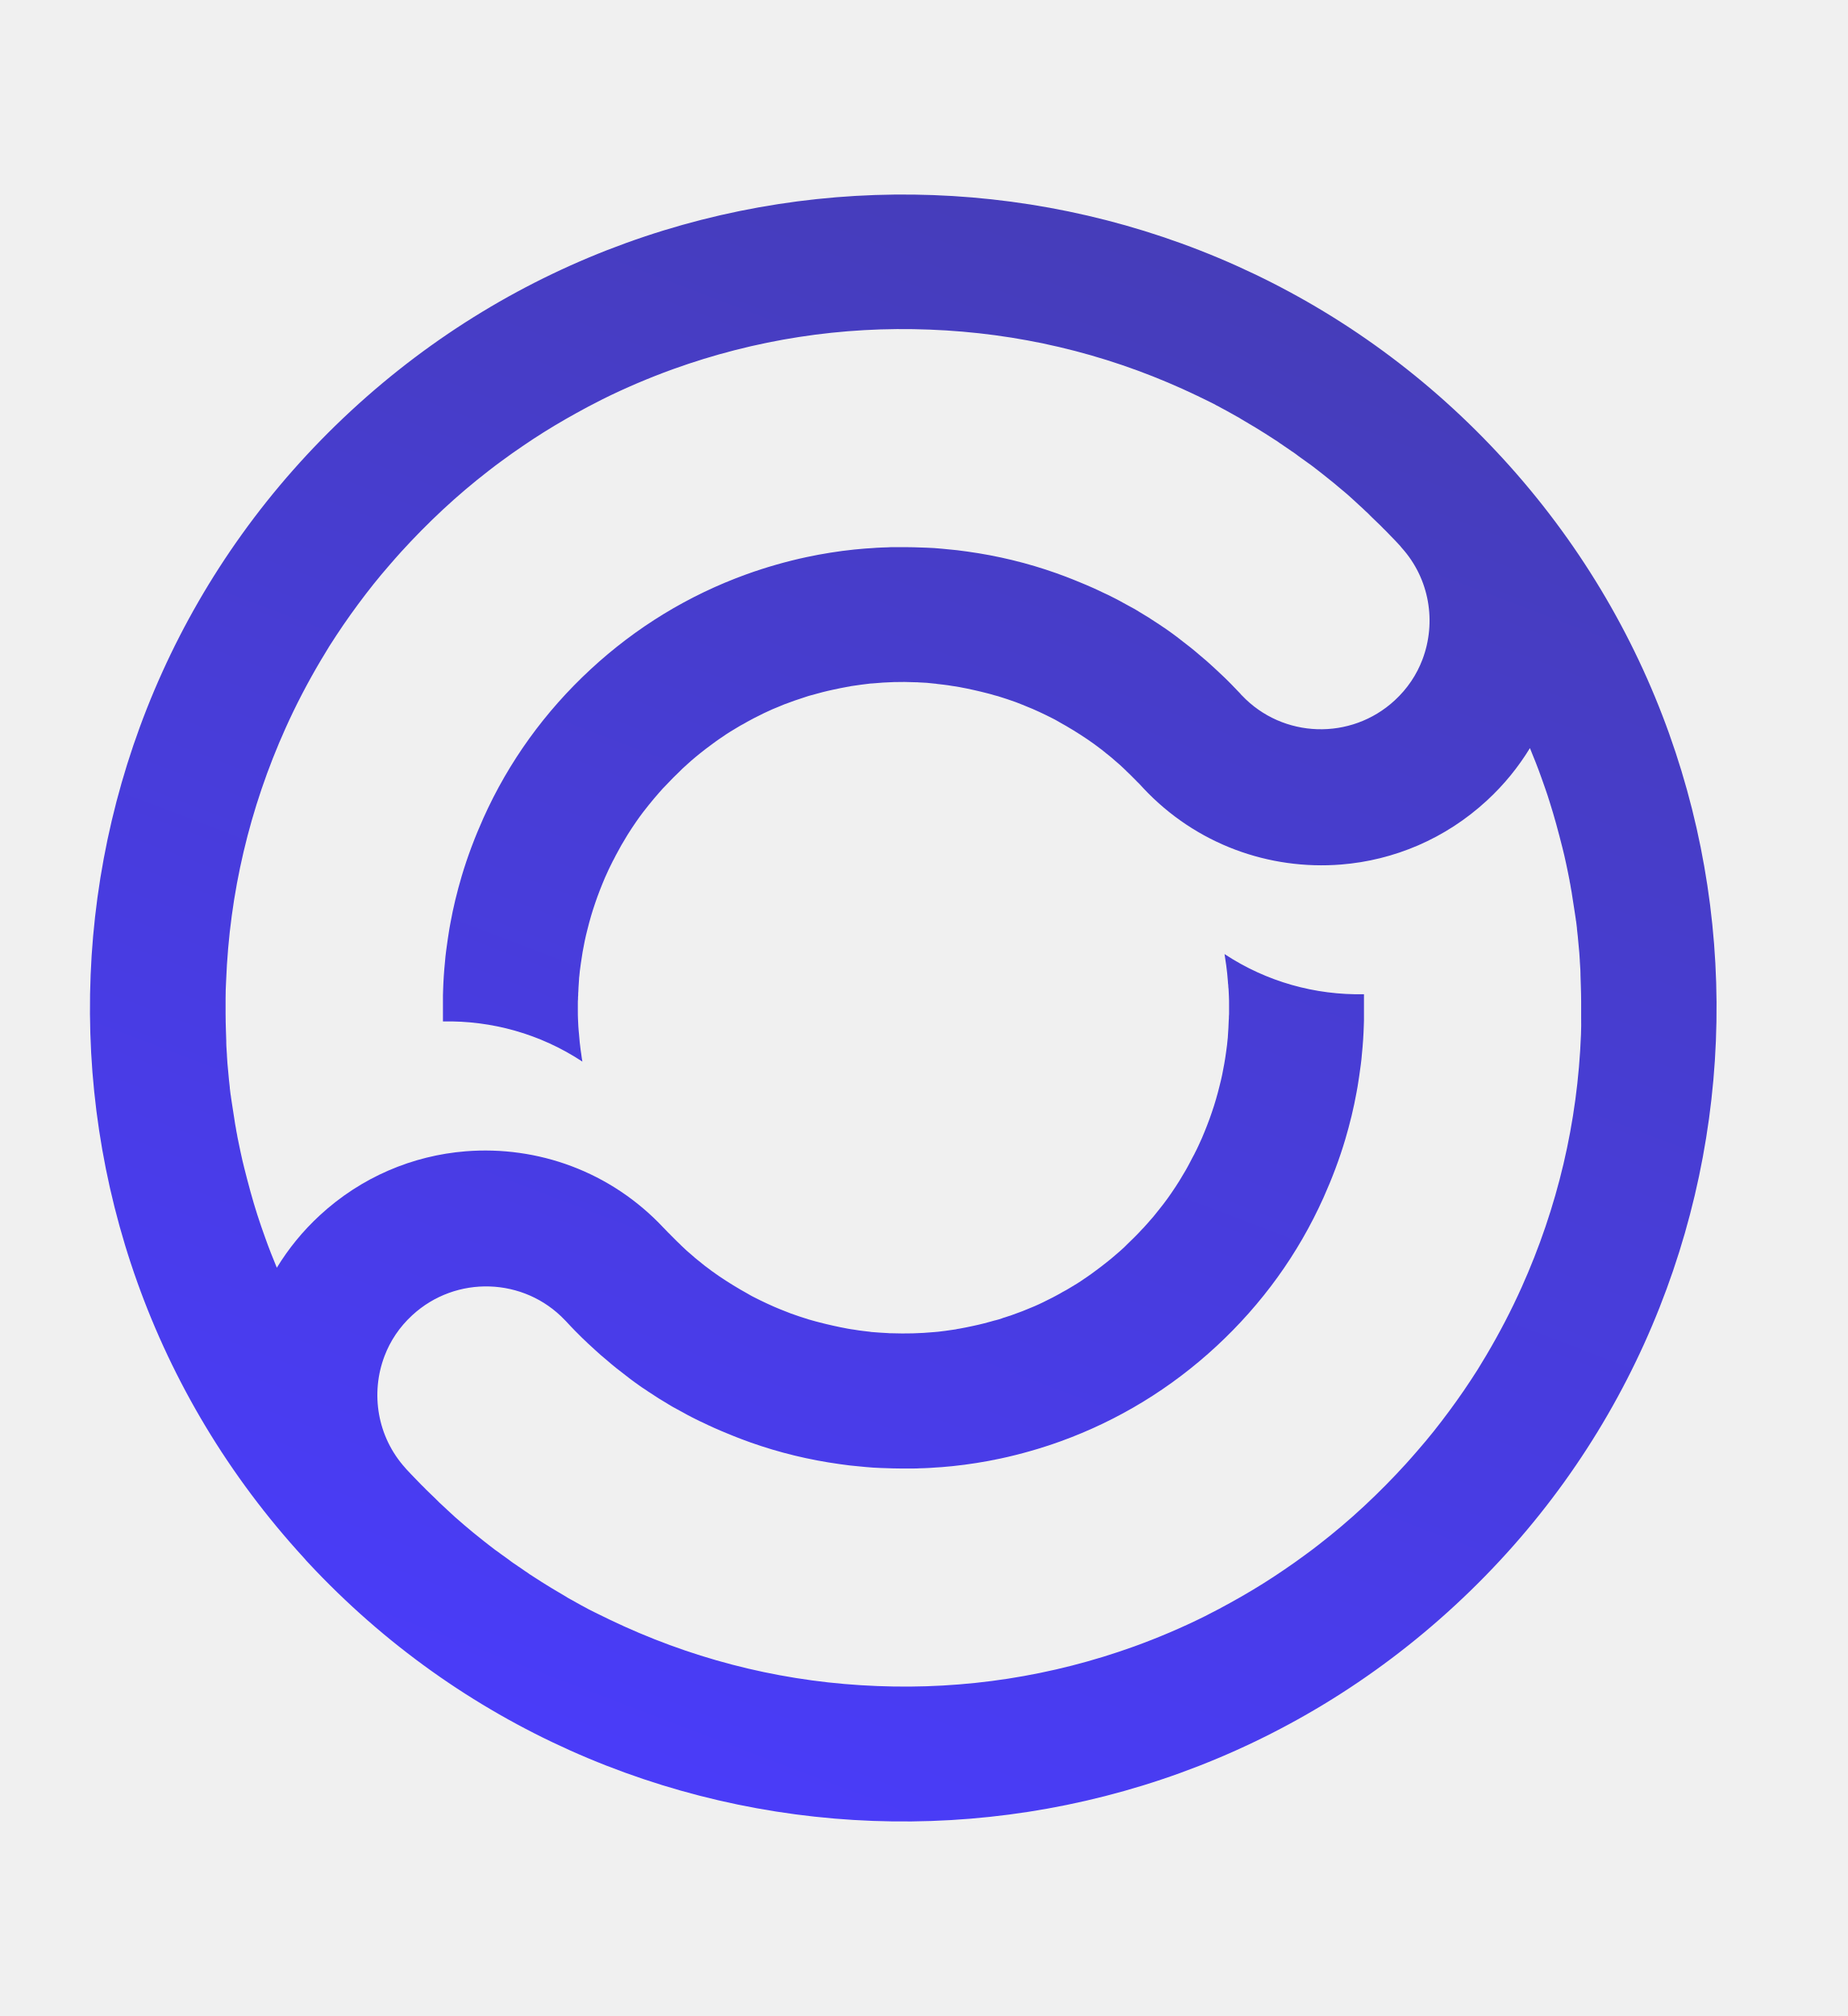
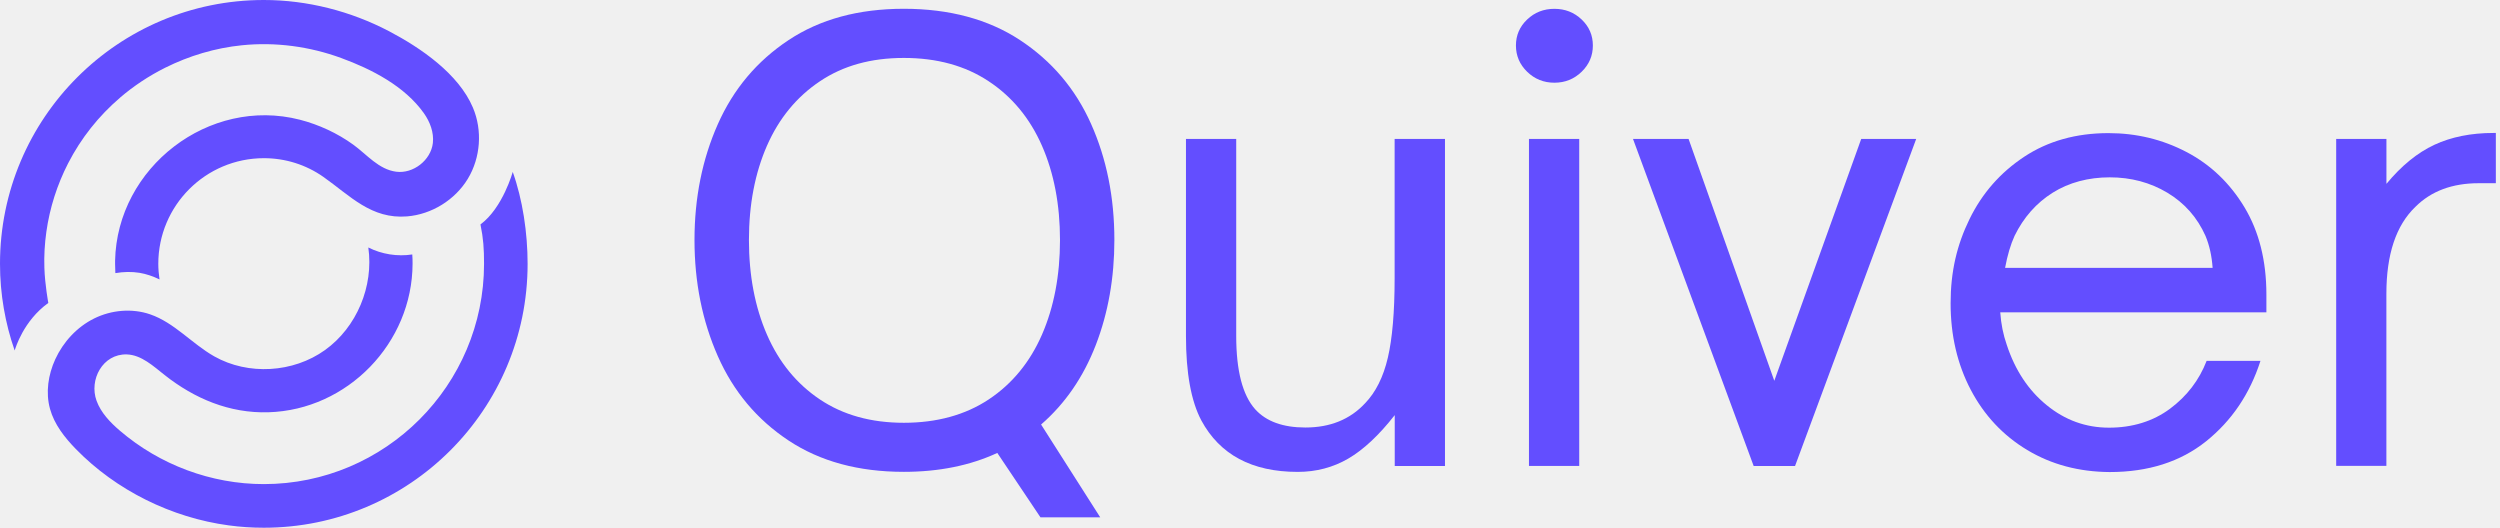
- <svg xmlns="http://www.w3.org/2000/svg" version="1.1" id="Layer_1" x="0px" y="0px" viewBox="15 40 110 120" style="enable-background:new 0 0 500 200;" xml:space="preserve">
-   <style type="text/css">
- 	.st0{fill:#4A3CFF;}
- 	.st1{fill:#010419;}
- 	.st2{fill:#FFFFFF;}
- 	.st3{fill:url(#SVGID_1_);}
- 	.st4{fill:url(#SVGID_00000094603268207658141180000012886245715335090331_);}
- 	.st5{fill:url(#SVGID_00000155115596259154277720000005597954940249157004_);}
- 	.st6{fill:url(#SVGID_00000001626627706972171680000013464158895847307904_);}
- 	.st7{fill:url(#SVGID_00000175287169723210916350000010079488677018838710_);}
- 	.st8{fill:url(#SVGID_00000118379856259419034710000009336077052129551526_);}
- 	.st9{fill:url(#SVGID_00000151508417101949002160000017504545996134990999_);}
- 	.st10{fill:url(#SVGID_00000127732467045128832560000008848613763463511432_);}
- 	.st11{fill:url(#SVGID_00000109028184972186753330000006788360234353887932_);}
- 	.st12{fill:url(#SVGID_00000117656704710768618890000009331991118053920179_);}
- </style>
-   <g>
-     <linearGradient id="SVGID_1_" gradientUnits="userSpaceOnUse" x1="124.232" y1="247.406" x2="48.105" y2="47.807" gradientTransform="matrix(1 0 0 -1 0 202)">
-       <stop offset="0" style="stop-color:#423E73" />
-       <stop offset="1" style="stop-color:#4A3CFF" />
-     </linearGradient>
-     <path class="st3" d="M104.44,67.26c-0.04-0.05-0.08-0.09-0.13-0.14l-0.03-0.03c-0.03-0.04-0.07-0.07-0.1-0.11   c-18.17-19.5-48.71-20.64-68.29-2.52c-19.58,18.12-20.81,48.65-2.79,68.28c0.03,0.03,0.05,0.06,0.08,0.09l0.04,0.05   c0.04,0.05,0.09,0.09,0.13,0.14c18.17,19.5,48.71,20.64,68.29,2.52C121.24,117.42,122.47,86.89,104.44,67.26L104.44,67.26z    M109.12,101.57c-0.2,5.24-1.4,10.31-3.54,15.07c-0.62,1.38-1.32,2.72-2.09,4.02c-0.17,0.29-0.35,0.57-0.52,0.86   c-0.27,0.42-0.54,0.84-0.83,1.26c-0.57,0.83-1.17,1.64-1.79,2.42c-0.31,0.39-0.64,0.78-0.97,1.16c-0.22,0.25-0.44,0.51-0.67,0.76   c-0.79,0.87-1.63,1.72-2.5,2.53c-0.87,0.81-1.78,1.58-2.71,2.3c-0.27,0.21-0.53,0.41-0.81,0.61c-0.4,0.3-0.82,0.59-1.23,0.87   c-0.83,0.57-1.68,1.1-2.55,1.6c-0.44,0.25-0.87,0.49-1.32,0.73c-0.3,0.15-0.6,0.31-0.89,0.46c-1.35,0.67-2.74,1.26-4.17,1.78   c-4.91,1.77-10.06,2.57-15.3,2.36c-5.24-0.2-10.31-1.4-15.07-3.55c-0.57-0.26-1.14-0.53-1.7-0.81c-0.1-0.05-0.2-0.1-0.3-0.15   c-0.1-0.05-0.2-0.1-0.3-0.16c-0.1-0.05-0.2-0.11-0.3-0.16c-0.2-0.11-0.4-0.22-0.59-0.33c-0.1-0.05-0.2-0.11-0.29-0.17   c-0.29-0.17-0.58-0.34-0.86-0.51c-0.1-0.06-0.2-0.12-0.29-0.18c-0.1-0.06-0.19-0.12-0.29-0.18c-0.1-0.06-0.19-0.12-0.28-0.18   c-0.1-0.06-0.19-0.12-0.28-0.18c-0.1-0.06-0.19-0.12-0.28-0.19c-0.09-0.06-0.19-0.12-0.28-0.19c-0.09-0.06-0.19-0.13-0.28-0.19   c-0.09-0.06-0.18-0.13-0.28-0.19c-0.09-0.06-0.18-0.13-0.27-0.2c-0.06-0.04-0.12-0.09-0.18-0.13c-0.09-0.07-0.18-0.13-0.28-0.2   c-0.12-0.09-0.24-0.18-0.36-0.26c-0.12-0.09-0.23-0.18-0.35-0.27c-0.11-0.08-0.22-0.17-0.32-0.25c-0.22-0.18-0.44-0.35-0.66-0.53   c-0.09-0.07-0.17-0.14-0.26-0.22c-0.08-0.07-0.16-0.13-0.24-0.2c-0.18-0.15-0.36-0.31-0.53-0.46c-0.09-0.08-0.17-0.15-0.25-0.23   c-0.09-0.08-0.17-0.15-0.25-0.23c-0.11-0.1-0.21-0.19-0.31-0.29c-0.1-0.09-0.2-0.18-0.29-0.28c-0.03-0.03-0.06-0.05-0.08-0.08   c-0.08-0.08-0.16-0.15-0.24-0.23c0,0-0.01-0.01-0.01-0.01c-0.1-0.09-0.19-0.19-0.29-0.28c-0.01-0.01-0.02-0.02-0.03-0.03   c-0.09-0.1-0.19-0.19-0.28-0.28c-0.1-0.1-0.2-0.21-0.3-0.31s-0.2-0.21-0.3-0.31c-0.1-0.11-0.2-0.21-0.3-0.32   c-0.02-0.02-0.03-0.04-0.05-0.06c-1.68-1.86-2.08-4.45-1.24-6.66c0.34-0.9,0.89-1.73,1.65-2.43c2.6-2.4,6.66-2.27,9.09,0.29   c0.02,0.02,0.04,0.04,0.06,0.06c0.09,0.1,0.19,0.2,0.28,0.3c0.08,0.08,0.16,0.17,0.24,0.25c0.15,0.15,0.3,0.3,0.45,0.45   c0.05,0.05,0.11,0.11,0.17,0.16c0.11,0.11,0.22,0.21,0.33,0.31c0.08,0.08,0.17,0.16,0.25,0.23c0.07,0.06,0.14,0.13,0.21,0.19   c0.1,0.09,0.2,0.18,0.3,0.26c0.09,0.08,0.17,0.15,0.26,0.22c0.07,0.06,0.14,0.12,0.21,0.18c0.19,0.16,0.39,0.32,0.59,0.47   c0.09,0.07,0.18,0.14,0.27,0.21c0.09,0.07,0.18,0.14,0.27,0.21c0.09,0.07,0.18,0.13,0.27,0.2c0.09,0.07,0.19,0.13,0.28,0.2   c0.09,0.07,0.19,0.13,0.28,0.19c0.1,0.06,0.19,0.13,0.28,0.19c0.01,0,0.01,0.01,0.02,0.01c0.37,0.25,0.75,0.49,1.13,0.71   c0,0,0.01,0,0.01,0.01c0.18,0.11,0.36,0.21,0.55,0.31c0.11,0.06,0.22,0.12,0.33,0.18c0.17,0.1,0.35,0.19,0.52,0.28   c0.06,0.03,0.12,0.06,0.18,0.09c0.17,0.09,0.34,0.17,0.52,0.25c0.21,0.1,0.41,0.2,0.62,0.29c0.25,0.11,0.5,0.22,0.75,0.32   c0.28,0.12,0.57,0.23,0.85,0.34c0.19,0.07,0.38,0.14,0.57,0.21c1.72,0.61,3.5,1.04,5.31,1.29c0.2,0.03,0.4,0.05,0.61,0.08   c0.1,0.01,0.2,0.02,0.3,0.03c0.2,0.02,0.41,0.04,0.61,0.06c0.3,0.03,0.61,0.05,0.92,0.06c0.1,0,0.2,0.01,0.31,0.01   c0.28,0.01,0.55,0.02,0.83,0.02c0.28,0,0.55,0,0.83,0c0.11,0,0.22,0,0.33-0.01c0.11,0,0.22-0.01,0.33-0.01   c0.22-0.01,0.44-0.02,0.66-0.04c0.11-0.01,0.22-0.01,0.33-0.02c0.22-0.02,0.44-0.04,0.66-0.06c0.96-0.1,1.9-0.25,2.84-0.45   c1.21-0.26,2.4-0.6,3.57-1.02c3.46-1.25,6.59-3.16,9.3-5.67c2.71-2.51,4.86-5.48,6.37-8.84c0.51-1.14,0.95-2.3,1.3-3.48   c0.27-0.92,0.5-1.85,0.67-2.8c0.04-0.22,0.08-0.43,0.11-0.65c0.02-0.11,0.03-0.22,0.05-0.33c0.03-0.22,0.06-0.44,0.09-0.65   c0.01-0.11,0.03-0.22,0.04-0.33c0.01-0.11,0.02-0.22,0.03-0.33c0.03-0.27,0.05-0.55,0.07-0.83c0.02-0.28,0.03-0.55,0.04-0.83   c0-0.11,0.01-0.22,0.01-0.33c0-0.1,0-0.19,0-0.28c0-0.21,0-0.42,0-0.62c0-0.1,0-0.2,0-0.3c0-0.1,0-0.2,0-0.31c0-0.01,0-0.02,0-0.04   c-2.9,0.06-5.8-0.74-8.3-2.39c0.02,0.16,0.05,0.32,0.07,0.47c0.01,0.07,0.02,0.13,0.03,0.2c0.04,0.32,0.08,0.64,0.1,0.96   c0,0.07,0.01,0.14,0.02,0.21c0,0.08,0.01,0.17,0.02,0.25c0.01,0.14,0.01,0.28,0.02,0.42c0.01,0.17,0.01,0.34,0.01,0.51   c0,0.15,0,0.3,0,0.45c0,0.08,0,0.16-0.01,0.25c0,0.08,0,0.15-0.01,0.23c0,0.08-0.01,0.15-0.01,0.23c0,0.08-0.01,0.15-0.01,0.23   c-0.01,0.15-0.02,0.31-0.03,0.46c0,0.07-0.01,0.15-0.02,0.23c-0.01,0.1-0.02,0.2-0.03,0.3c-0.02,0.15-0.04,0.3-0.06,0.45   c-0.06,0.45-0.14,0.89-0.23,1.33c-0.05,0.23-0.1,0.46-0.16,0.68c-0.13,0.53-0.28,1.05-0.46,1.57c-0.09,0.26-0.18,0.52-0.28,0.77   c-0.1,0.25-0.2,0.51-0.31,0.76c-0.03,0.07-0.06,0.14-0.1,0.22c-0.03,0.07-0.06,0.14-0.1,0.22c-0.07,0.14-0.13,0.29-0.21,0.43   c-0.03,0.07-0.07,0.14-0.11,0.21c-0.07,0.14-0.15,0.28-0.22,0.42c-0.07,0.14-0.15,0.28-0.23,0.42c-0.12,0.21-0.24,0.41-0.37,0.62   c-0.16,0.26-0.33,0.51-0.5,0.76c-0.14,0.21-0.3,0.42-0.45,0.62c-0.1,0.13-0.2,0.25-0.3,0.38h0c-0.2,0.26-0.41,0.51-0.63,0.75   c-0.05,0.06-0.11,0.12-0.16,0.18c-0.05,0.06-0.11,0.12-0.17,0.18c-0.16,0.18-0.34,0.36-0.51,0.53c0,0-0.01,0.01-0.01,0.01   c-0.12,0.12-0.24,0.23-0.36,0.35c-0.03,0.03-0.06,0.06-0.09,0.09c-0.03,0.03-0.06,0.06-0.09,0.09c-0.17,0.16-0.34,0.31-0.52,0.46   c-0.17,0.15-0.35,0.3-0.53,0.44c-0.22,0.18-0.45,0.35-0.68,0.52c-0.08,0.06-0.15,0.11-0.23,0.17c-0.14,0.1-0.28,0.2-0.42,0.29   c-0.14,0.1-0.28,0.19-0.42,0.28c-0.14,0.09-0.29,0.18-0.43,0.26c-0.14,0.09-0.29,0.17-0.44,0.25c-0.06,0.04-0.13,0.07-0.19,0.11   c-0.13,0.07-0.26,0.14-0.39,0.21c-0.06,0.03-0.13,0.07-0.2,0.1c-0.07,0.03-0.13,0.07-0.2,0.1c-0.07,0.03-0.13,0.07-0.2,0.1   c-0.17,0.08-0.33,0.16-0.5,0.23c-0.17,0.07-0.34,0.14-0.51,0.21c-0.14,0.06-0.27,0.11-0.41,0.16c-0.14,0.05-0.27,0.1-0.41,0.15   c-0.07,0.03-0.14,0.05-0.21,0.07c-0.07,0.02-0.14,0.05-0.21,0.07c-0.07,0.02-0.14,0.04-0.21,0.07c-0.12,0.04-0.24,0.08-0.37,0.11   c-0.02,0-0.03,0.01-0.05,0.01c-0.07,0.02-0.14,0.04-0.21,0.06c-0.14,0.04-0.28,0.08-0.41,0.11c-0.21,0.05-0.43,0.11-0.64,0.15   c-0.14,0.03-0.28,0.06-0.43,0.09c-0.07,0.01-0.14,0.03-0.21,0.04c-0.07,0.01-0.14,0.03-0.21,0.04c-0.07,0.01-0.14,0.02-0.21,0.04h0   c-0.07,0.01-0.14,0.02-0.21,0.03c-0.27,0.04-0.55,0.08-0.83,0.11c-0.08,0.01-0.15,0.01-0.23,0.02c-0.85,0.08-1.7,0.1-2.55,0.07   c-0.08,0-0.15,0-0.23-0.01c-0.3-0.01-0.6-0.04-0.9-0.06c-0.05,0-0.11-0.01-0.16-0.02c-0.09-0.01-0.18-0.02-0.26-0.03   c-0.05-0.01-0.11-0.01-0.17-0.02c-0.16-0.02-0.32-0.04-0.48-0.07c-0.07-0.01-0.14-0.02-0.21-0.03c-0.14-0.02-0.28-0.05-0.43-0.08   c-0.07-0.01-0.14-0.03-0.21-0.04c-0.14-0.03-0.28-0.06-0.42-0.09c-0.28-0.06-0.55-0.13-0.83-0.2c-0.08-0.02-0.15-0.04-0.23-0.06   c-0.13-0.04-0.26-0.07-0.39-0.11c-0.36-0.11-0.72-0.23-1.08-0.36c-0.13-0.05-0.26-0.1-0.38-0.15c-0.2-0.08-0.41-0.16-0.61-0.25   c-0.07-0.03-0.13-0.06-0.2-0.09c-0.07-0.03-0.13-0.06-0.2-0.09c-0.13-0.06-0.26-0.12-0.4-0.19c-0.07-0.03-0.13-0.06-0.2-0.1   c-0.07-0.03-0.13-0.07-0.2-0.1c-0.07-0.03-0.13-0.07-0.19-0.1c-0.06-0.03-0.13-0.07-0.19-0.11c-0.58-0.32-1.15-0.67-1.71-1.05   c-0.05-0.04-0.11-0.08-0.17-0.12c-0.06-0.05-0.13-0.09-0.2-0.14c-0.12-0.09-0.24-0.18-0.36-0.27c-0.06-0.04-0.12-0.09-0.18-0.14   c-0.06-0.04-0.11-0.09-0.16-0.13c-0.06-0.05-0.12-0.1-0.19-0.15c-0.06-0.05-0.12-0.1-0.17-0.14c-0.06-0.05-0.12-0.1-0.17-0.15   c-0.07-0.06-0.14-0.12-0.21-0.18c-0.07-0.06-0.14-0.12-0.21-0.19c-0.06-0.05-0.12-0.11-0.17-0.16c-0.04-0.03-0.07-0.07-0.11-0.11   c-0.06-0.06-0.12-0.11-0.18-0.17c-0.12-0.12-0.24-0.24-0.36-0.36c-0.06-0.06-0.12-0.13-0.19-0.19c-0.06-0.07-0.13-0.14-0.2-0.21   l-0.06-0.06c-3.15-3.36-7.51-4.89-11.78-4.55c-3.13,0.25-6.2,1.52-8.68,3.81c-1.02,0.94-1.87,1.99-2.56,3.12   c-0.24-0.58-0.47-1.16-0.68-1.75c-0.17-0.48-0.34-0.95-0.49-1.43c-0.14-0.45-0.28-0.9-0.4-1.35c-0.13-0.47-0.25-0.94-0.37-1.41   c-0.08-0.31-0.15-0.63-0.22-0.95c-0.03-0.16-0.07-0.32-0.1-0.48c-0.03-0.15-0.06-0.29-0.09-0.44c0-0.02-0.01-0.05-0.01-0.07   c-0.03-0.15-0.06-0.29-0.08-0.44c-0.03-0.16-0.06-0.32-0.08-0.48c-0.05-0.32-0.1-0.64-0.15-0.96c-0.02-0.13-0.04-0.27-0.06-0.4   c0-0.04-0.01-0.09-0.02-0.13c-0.02-0.14-0.03-0.27-0.05-0.41c0-0.01,0-0.03,0-0.04c-0.02-0.15-0.03-0.3-0.05-0.45   c-0.03-0.32-0.06-0.64-0.09-0.97c-0.01-0.15-0.02-0.31-0.03-0.46c0-0.01,0-0.03,0-0.04c-0.01-0.1-0.01-0.21-0.02-0.31   c-0.01-0.15-0.02-0.29-0.02-0.44c0-0.02,0-0.05,0-0.08c0-0.11-0.01-0.21-0.01-0.31c0-0.1-0.01-0.21-0.01-0.31   c-0.01-0.33-0.02-0.66-0.02-0.99c0-0.16,0-0.32,0-0.48c0-0.15,0-0.3,0-0.45c0-0.34,0.01-0.68,0.03-1.02   c0.2-5.24,1.4-10.31,3.54-15.07c0.62-1.38,1.32-2.72,2.09-4.02c0.17-0.29,0.35-0.57,0.52-0.86c0.27-0.42,0.54-0.84,0.83-1.26   c0.57-0.83,1.17-1.64,1.79-2.42c0.31-0.39,0.64-0.78,0.97-1.16c0.22-0.25,0.44-0.51,0.67-0.76c0.79-0.87,1.63-1.72,2.5-2.53   c0.87-0.81,1.78-1.58,2.71-2.3c0.27-0.21,0.53-0.41,0.81-0.61c0.4-0.3,0.82-0.59,1.23-0.87c0.83-0.57,1.68-1.1,2.55-1.6   c0.44-0.25,0.87-0.49,1.32-0.73c0.3-0.16,0.6-0.31,0.89-0.46c1.35-0.67,2.74-1.26,4.17-1.78c4.91-1.77,10.06-2.57,15.3-2.36   c5.24,0.2,10.31,1.39,15.07,3.54c0.57,0.26,1.14,0.53,1.7,0.81c0.1,0.05,0.2,0.1,0.3,0.16c0.1,0.05,0.2,0.1,0.3,0.16   c0.1,0.05,0.2,0.11,0.3,0.16c0.2,0.11,0.4,0.22,0.59,0.33c0.1,0.05,0.2,0.11,0.29,0.17c0.29,0.17,0.58,0.34,0.86,0.51   c0.1,0.06,0.2,0.12,0.29,0.18c0.1,0.06,0.19,0.12,0.29,0.18c0.1,0.06,0.19,0.12,0.28,0.18c0.1,0.06,0.19,0.12,0.28,0.18   c0.1,0.06,0.19,0.12,0.28,0.19c0.09,0.06,0.19,0.12,0.28,0.19c0.09,0.06,0.19,0.13,0.28,0.19c0.09,0.06,0.18,0.13,0.28,0.19   c0.09,0.06,0.18,0.13,0.27,0.2c0.06,0.04,0.12,0.09,0.18,0.13c0.09,0.07,0.18,0.13,0.28,0.2c0.12,0.09,0.24,0.17,0.36,0.26   c0.12,0.09,0.23,0.18,0.35,0.27c0.11,0.08,0.22,0.17,0.32,0.25c0.22,0.18,0.44,0.35,0.66,0.53c0.09,0.07,0.17,0.14,0.26,0.22   c0.08,0.07,0.16,0.13,0.24,0.2c0.18,0.15,0.36,0.3,0.53,0.46c0.09,0.08,0.17,0.15,0.25,0.23c0.08,0.08,0.17,0.15,0.25,0.23   c0.11,0.1,0.21,0.19,0.31,0.29c0.1,0.09,0.2,0.18,0.29,0.28c0.03,0.03,0.06,0.05,0.08,0.08c0.08,0.08,0.16,0.15,0.24,0.23   c0,0,0.01,0.01,0.01,0.01c0.1,0.09,0.19,0.19,0.29,0.28c0.01,0.01,0.02,0.02,0.03,0.03c0.09,0.1,0.19,0.19,0.28,0.28   c0.1,0.1,0.2,0.21,0.3,0.31c0.1,0.1,0.2,0.21,0.3,0.31c0.09,0.09,0.17,0.19,0.26,0.28l0.03,0.04c0.02,0.02,0.03,0.04,0.05,0.06   c1.68,1.86,2.08,4.45,1.24,6.66c-0.34,0.9-0.89,1.73-1.65,2.43c-2.6,2.4-6.66,2.27-9.09-0.29c-0.02-0.02-0.04-0.04-0.06-0.06   l-0.04-0.05c-0.08-0.08-0.16-0.17-0.24-0.25c-0.08-0.08-0.16-0.17-0.24-0.25c-0.15-0.15-0.29-0.3-0.45-0.45   c-0.05-0.05-0.11-0.11-0.17-0.16c-0.11-0.11-0.22-0.21-0.33-0.31c-0.08-0.08-0.17-0.16-0.25-0.23c-0.07-0.06-0.14-0.13-0.21-0.19   c-0.1-0.09-0.2-0.18-0.3-0.26c-0.09-0.08-0.17-0.15-0.26-0.22c-0.07-0.06-0.14-0.12-0.21-0.18c-0.19-0.16-0.39-0.32-0.59-0.47   c-0.09-0.07-0.18-0.14-0.27-0.21c-0.09-0.07-0.18-0.14-0.27-0.21c-0.09-0.07-0.18-0.13-0.27-0.2c-0.09-0.07-0.19-0.13-0.28-0.2   c-0.09-0.07-0.19-0.13-0.28-0.19c-0.09-0.06-0.19-0.13-0.28-0.19c-0.01,0-0.01-0.01-0.02-0.01c-0.37-0.25-0.75-0.49-1.13-0.71   c0,0-0.01,0-0.01-0.01c-0.18-0.11-0.36-0.21-0.55-0.31c-0.11-0.06-0.22-0.12-0.33-0.18c-0.17-0.1-0.35-0.19-0.52-0.28   c-0.06-0.03-0.12-0.06-0.18-0.09c-0.17-0.09-0.34-0.17-0.52-0.25c-0.21-0.1-0.41-0.2-0.62-0.29c-0.25-0.11-0.5-0.22-0.75-0.32   c-0.28-0.12-0.57-0.23-0.85-0.34c-0.19-0.07-0.38-0.14-0.57-0.21c-1.72-0.61-3.5-1.04-5.31-1.29c-0.2-0.03-0.4-0.05-0.61-0.08   c-0.1-0.01-0.2-0.02-0.3-0.03c-0.2-0.02-0.41-0.04-0.61-0.06c-0.3-0.03-0.61-0.05-0.92-0.06c-0.1,0-0.2-0.01-0.31-0.01   c-0.28-0.01-0.55-0.02-0.83-0.02c-0.28,0-0.55,0-0.83,0c-0.11,0-0.22,0-0.33,0.01c-0.11,0-0.22,0.01-0.33,0.01   c-0.22,0.01-0.44,0.02-0.66,0.04c-0.11,0.01-0.22,0.01-0.33,0.02c-0.22,0.02-0.44,0.04-0.66,0.06c-0.96,0.1-1.9,0.25-2.84,0.45   c-1.21,0.26-2.4,0.6-3.57,1.02c-3.46,1.25-6.59,3.16-9.3,5.67c-2.71,2.51-4.86,5.48-6.37,8.84c-0.51,1.14-0.95,2.3-1.3,3.48   c-0.27,0.92-0.5,1.85-0.67,2.8c-0.04,0.22-0.08,0.43-0.11,0.65c-0.02,0.11-0.03,0.22-0.05,0.33c-0.03,0.22-0.06,0.44-0.09,0.65   c-0.01,0.11-0.03,0.22-0.04,0.33c-0.01,0.11-0.02,0.22-0.03,0.33c-0.03,0.27-0.05,0.55-0.07,0.83c-0.02,0.28-0.03,0.55-0.04,0.83   c0,0.11-0.01,0.22-0.01,0.33c0,0.1,0,0.19,0,0.28c0,0.21,0,0.42,0,0.62c0,0.1,0,0.2,0,0.3c0,0.1,0,0.2,0,0.31c0,0.01,0,0.02,0,0.04   c2.9-0.06,5.8,0.74,8.3,2.39c-0.03-0.16-0.05-0.32-0.07-0.47c-0.01-0.07-0.02-0.13-0.03-0.2c-0.04-0.32-0.08-0.64-0.1-0.96   c-0.01-0.07-0.01-0.14-0.02-0.21c-0.01-0.09-0.01-0.17-0.02-0.25c-0.01-0.14-0.01-0.28-0.02-0.42c-0.01-0.17-0.01-0.34-0.01-0.51   c0-0.15,0-0.3,0-0.45c0-0.08,0-0.16,0.01-0.25c0-0.08,0-0.15,0.01-0.23c0-0.08,0-0.15,0.01-0.23c0-0.08,0.01-0.16,0.01-0.23   c0.01-0.15,0.02-0.31,0.03-0.46c0-0.08,0.01-0.15,0.02-0.23c0.01-0.1,0.02-0.2,0.03-0.3c0.02-0.15,0.04-0.3,0.06-0.45   c0.06-0.45,0.14-0.89,0.23-1.33c0.05-0.23,0.1-0.46,0.16-0.68c0.13-0.53,0.28-1.05,0.46-1.57c0.09-0.26,0.18-0.52,0.28-0.77   c0.1-0.25,0.2-0.51,0.31-0.76c0.03-0.07,0.06-0.14,0.1-0.22c0.03-0.07,0.06-0.14,0.1-0.22c0.07-0.14,0.13-0.28,0.21-0.43   c0.03-0.07,0.07-0.14,0.11-0.21c0.07-0.14,0.14-0.28,0.22-0.42c0.08-0.14,0.15-0.28,0.23-0.42c0.12-0.21,0.24-0.41,0.37-0.62   c0.16-0.26,0.33-0.51,0.5-0.76c0.14-0.21,0.3-0.42,0.45-0.62c0.1-0.13,0.2-0.25,0.3-0.38l0,0c0.2-0.25,0.41-0.5,0.63-0.75   c0.05-0.06,0.11-0.12,0.16-0.18c0.05-0.06,0.11-0.12,0.17-0.18c0.17-0.18,0.34-0.36,0.51-0.53l0.01-0.01   c0.12-0.12,0.23-0.23,0.36-0.35c0.03-0.03,0.06-0.06,0.09-0.09l0.09-0.09c0.17-0.16,0.35-0.31,0.52-0.47   c0.18-0.15,0.35-0.3,0.53-0.44c0.22-0.18,0.45-0.35,0.68-0.52c0.08-0.06,0.15-0.11,0.23-0.17c0.14-0.1,0.28-0.2,0.42-0.29   c0.14-0.1,0.28-0.19,0.42-0.28c0.14-0.09,0.29-0.18,0.43-0.26c0.14-0.09,0.29-0.17,0.44-0.25c0.06-0.04,0.13-0.07,0.19-0.11   c0.13-0.07,0.26-0.14,0.39-0.21c0.07-0.03,0.13-0.07,0.2-0.1c0.07-0.03,0.13-0.07,0.2-0.1c0.07-0.03,0.13-0.06,0.2-0.1   c0.17-0.08,0.33-0.15,0.5-0.23c0.17-0.07,0.34-0.14,0.51-0.21c0.13-0.06,0.27-0.11,0.41-0.16c0.14-0.05,0.27-0.1,0.41-0.15   c0.07-0.02,0.14-0.05,0.21-0.07c0.07-0.02,0.14-0.05,0.21-0.07c0.07-0.02,0.14-0.05,0.21-0.07c0.12-0.04,0.24-0.08,0.36-0.11   c0.02,0,0.03-0.01,0.05-0.01c0.07-0.02,0.14-0.04,0.21-0.06c0.14-0.04,0.28-0.08,0.41-0.11c0.21-0.05,0.43-0.11,0.64-0.15   c0.14-0.03,0.28-0.06,0.43-0.09c0.07-0.01,0.14-0.03,0.21-0.04c0.07-0.01,0.14-0.03,0.21-0.04c0.07-0.01,0.14-0.02,0.21-0.04h0   c0.07-0.01,0.14-0.02,0.21-0.03c0.28-0.04,0.55-0.08,0.83-0.11c0.08-0.01,0.15-0.02,0.23-0.02c0.85-0.08,1.7-0.11,2.55-0.07   c0.08,0,0.15,0,0.23,0.01c0.3,0.01,0.6,0.03,0.9,0.07c0.05,0,0.11,0.01,0.16,0.02c0.09,0.01,0.18,0.02,0.26,0.03   c0.06,0.01,0.11,0.01,0.17,0.02c0.16,0.02,0.32,0.04,0.48,0.07c0.07,0.01,0.14,0.02,0.21,0.03c0.14,0.02,0.28,0.05,0.43,0.08   c0.07,0.01,0.14,0.03,0.21,0.04c0.14,0.03,0.28,0.06,0.42,0.09c0.28,0.06,0.55,0.13,0.83,0.2c0.08,0.02,0.15,0.04,0.23,0.06   c0.13,0.04,0.26,0.08,0.39,0.11c0.36,0.11,0.72,0.23,1.08,0.36c0.13,0.05,0.26,0.1,0.38,0.15c0.2,0.08,0.4,0.16,0.61,0.25   c0.07,0.03,0.13,0.06,0.2,0.09c0.07,0.03,0.13,0.06,0.2,0.09c0.13,0.06,0.26,0.12,0.4,0.19c0.07,0.03,0.13,0.06,0.2,0.1   c0.07,0.03,0.13,0.07,0.2,0.1c0.07,0.03,0.13,0.07,0.19,0.1c0.06,0.03,0.13,0.07,0.19,0.11c0.58,0.32,1.15,0.67,1.71,1.05   c0.06,0.04,0.11,0.08,0.17,0.12c0.07,0.05,0.13,0.09,0.2,0.14c0.12,0.09,0.24,0.18,0.36,0.27c0.06,0.04,0.12,0.09,0.18,0.14   c0.06,0.04,0.11,0.09,0.16,0.13c0.06,0.05,0.13,0.1,0.19,0.15c0.06,0.05,0.12,0.1,0.17,0.14c0.06,0.05,0.12,0.1,0.17,0.15   c0.07,0.06,0.14,0.12,0.21,0.18c0.07,0.06,0.14,0.12,0.21,0.19c0.06,0.05,0.12,0.11,0.17,0.16c0.04,0.03,0.07,0.07,0.11,0.11   c0.06,0.06,0.12,0.11,0.18,0.17c0.12,0.12,0.24,0.24,0.36,0.36c0.06,0.06,0.12,0.13,0.19,0.19c0.05,0.05,0.1,0.1,0.15,0.16   l0.11,0.12c3.15,3.36,7.51,4.89,11.78,4.55c3.13-0.25,6.2-1.52,8.68-3.81c1.02-0.94,1.87-1.99,2.56-3.12   c0.24,0.58,0.47,1.16,0.68,1.75c0.17,0.48,0.34,0.95,0.49,1.44c0.14,0.45,0.28,0.9,0.4,1.35c0.13,0.47,0.25,0.94,0.37,1.41   c0.08,0.31,0.15,0.63,0.22,0.95c0.03,0.16,0.07,0.32,0.1,0.48c0.01,0.06,0.03,0.13,0.04,0.2c0.02,0.08,0.03,0.16,0.05,0.25   c0.01,0.02,0.01,0.04,0.01,0.07c0.03,0.15,0.06,0.29,0.08,0.44c0.03,0.16,0.06,0.32,0.08,0.48c0.05,0.32,0.1,0.64,0.15,0.96   c0.02,0.13,0.04,0.27,0.06,0.4c0,0.04,0.01,0.09,0.02,0.13c0.02,0.14,0.03,0.27,0.05,0.41c0,0.01,0,0.03,0,0.04   c0.02,0.15,0.03,0.3,0.05,0.45c0.03,0.32,0.06,0.64,0.09,0.97c0.01,0.15,0.02,0.31,0.03,0.46c0,0.01,0,0.03,0,0.04   c0.01,0.1,0.01,0.2,0.02,0.31c0.01,0.15,0.02,0.29,0.02,0.44c0,0.02,0,0.05,0,0.08c0,0.11,0.01,0.21,0.01,0.31   c0,0.1,0.01,0.2,0.01,0.31c0.01,0.33,0.02,0.66,0.02,0.99c0,0.16,0,0.32,0,0.48c0,0.15,0,0.3,0,0.45   C109.14,100.89,109.13,101.23,109.12,101.57L109.12,101.57z" />
-     <linearGradient id="SVGID_00000100383044437348453020000009667195712008602509_" gradientUnits="userSpaceOnUse" x1="231.317" y1="206.564" x2="155.19" y2="6.965" gradientTransform="matrix(1 0 0 -1 0 202)">
-       <stop offset="0" style="stop-color:#423E73" />
-       <stop offset="1" style="stop-color:#4A3CFF" />
-     </linearGradient>
-     <path style="fill:url(#SVGID_00000100383044437348453020000009667195712008602509_);" d="M221.91,114.78   c-2.28,5.92-5.64,10.8-10.07,14.64l10.89,17.09h-11l-7.95-11.86c-5.01,2.32-10.74,3.48-17.2,3.48c-8.35,0-15.42-1.92-21.23-5.77   c-5.81-3.85-10.14-9.02-13.01-15.51c-2.87-6.5-4.3-13.63-4.3-21.39s1.43-14.88,4.3-21.34c2.87-6.46,7.2-11.61,13.01-15.46   c5.8-3.85,12.88-5.77,21.23-5.77c8.35,0,15.55,1.92,21.39,5.77c5.84,3.85,10.2,8.98,13.07,15.4c2.86,6.42,4.3,13.55,4.3,21.39   C225.34,102.42,224.19,108.86,221.91,114.78L221.91,114.78z M161.39,112.87c2.21,5.08,5.46,9.05,9.74,11.92   c4.28,2.87,9.43,4.3,15.46,4.3s11.3-1.43,15.62-4.3c4.32-2.87,7.58-6.84,9.8-11.92c2.21-5.08,3.32-10.89,3.32-17.42   c0-6.53-1.11-12.32-3.32-17.36c-2.21-5.04-5.48-9-9.8-11.86c-4.32-2.87-9.53-4.3-15.62-4.3c-6.1,0-11.18,1.43-15.46,4.3   c-4.28,2.87-7.53,6.82-9.74,11.86c-2.21,5.05-3.32,10.83-3.32,17.36S159.17,107.79,161.39,112.87z" />
-     <linearGradient id="SVGID_00000116936378410567861340000003900643490150554253_" gradientUnits="userSpaceOnUse" x1="295.538" y1="182.07" x2="219.411" y2="-17.529" gradientTransform="matrix(1 0 0 -1 0 202)">
-       <stop offset="0" style="stop-color:#423E73" />
-       <stop offset="1" style="stop-color:#4A3CFF" />
-     </linearGradient>
-     <path style="fill:url(#SVGID_00000116936378410567861340000003900643490150554253_);" d="M241.34,128.66   c-1.89-3.56-2.83-8.75-2.83-15.57V76.84h9.25v36.25c0,6.39,1.16,10.89,3.48,13.5c2.03,2.25,5.12,3.37,9.25,3.37   c4.57,0,8.23-1.49,11-4.46c1.96-2.03,3.35-4.83,4.19-8.38c0.83-3.56,1.25-8.42,1.25-14.59V76.84h9.25v60.2h-9.25v-9.36   c-2.9,3.7-5.75,6.37-8.55,8c-2.79,1.63-5.9,2.45-9.31,2.45C250.67,138.13,244.75,134.97,241.34,128.66L241.34,128.66z" />
-     <linearGradient id="SVGID_00000165920964750894546820000000220464729883343803_" gradientUnits="userSpaceOnUse" x1="329.762" y1="169.017" x2="253.634" y2="-30.582" gradientTransform="matrix(1 0 0 -1 0 202)">
-       <stop offset="0" style="stop-color:#423E73" />
-       <stop offset="1" style="stop-color:#4A3CFF" />
-     </linearGradient>
-     <path style="fill:url(#SVGID_00000165920964750894546820000000220464729883343803_);" d="M301.32,64.48   c-1.38-1.34-2.07-2.96-2.07-4.84c0-1.89,0.69-3.48,2.07-4.79c1.38-1.31,3.05-1.96,5.01-1.96c1.96,0,3.63,0.65,5.01,1.96   c1.38,1.31,2.07,2.9,2.07,4.79c0,1.89-0.69,3.5-2.07,4.84c-1.38,1.34-3.05,2.01-5.01,2.01C304.37,66.5,302.7,65.83,301.32,64.48z    M310.9,137.04h-9.25v-60.2h9.25V137.04z" />
-     <linearGradient id="SVGID_00000021803035218198444630000010445659257893886622_" gradientUnits="userSpaceOnUse" x1="359.592" y1="157.64" x2="283.464" y2="-41.959" gradientTransform="matrix(1 0 0 -1 0 202)">
-       <stop offset="0" style="stop-color:#423E73" />
-       <stop offset="1" style="stop-color:#4A3CFF" />
-     </linearGradient>
-     <path style="fill:url(#SVGID_00000021803035218198444630000010445659257893886622_);" d="M350.64,137.04h-7.62l-22.21-60.2h10.23   l15.78,44.52l16-44.52h10.12L350.64,137.04L350.64,137.04z" />
-     <linearGradient id="SVGID_00000150789418936866425310000005894350924166573220_" gradientUnits="userSpaceOnUse" x1="423.208" y1="133.376" x2="347.081" y2="-66.223" gradientTransform="matrix(1 0 0 -1 0 202)">
-       <stop offset="0" style="stop-color:#423E73" />
-       <stop offset="1" style="stop-color:#4A3CFF" />
-     </linearGradient>
-     <path style="fill:url(#SVGID_00000150789418936866425310000005894350924166573220_);" d="M393.36,134.1   c-4.46-2.68-7.93-6.39-10.4-11.1c-2.47-4.72-3.7-10.02-3.7-15.89c0-5.88,1.16-10.76,3.48-15.51c2.32-4.75,5.68-8.58,10.07-11.48   c4.39-2.9,9.56-4.35,15.51-4.35c5.15,0,9.94,1.16,14.37,3.48c4.43,2.32,7.98,5.72,10.67,10.18c2.69,4.46,4.03,9.82,4.03,16.06v3.27   h-48.99c0.15,2.11,0.55,4.1,1.2,5.99c1.52,4.65,3.97,8.35,7.35,11.1c3.37,2.76,7.2,4.14,11.48,4.14c4.28,0,8.09-1.16,11.21-3.48   c3.12-2.32,5.37-5.26,6.75-8.82h9.91c-1.96,6.1-5.3,11.03-10.02,14.81c-4.72,3.77-10.63,5.66-17.74,5.66   C402.89,138.13,397.82,136.78,393.36,134.1L393.36,134.1z M427.49,100.57c-0.15-2.18-0.58-4.14-1.31-5.88   c-1.53-3.41-3.87-6.06-7.02-7.95c-3.16-1.89-6.7-2.83-10.62-2.83c-3.92,0-7.49,0.94-10.5,2.83c-3.01,1.89-5.35,4.54-7.02,7.95   c-0.73,1.6-1.31,3.56-1.74,5.88H427.49L427.49,100.57z" />
-     <linearGradient id="SVGID_00000036947238646466605580000005934363917669842104_" gradientUnits="userSpaceOnUse" x1="463.738" y1="117.918" x2="387.611" y2="-81.681" gradientTransform="matrix(1 0 0 -1 0 202)">
-       <stop offset="0" style="stop-color:#423E73" />
-       <stop offset="1" style="stop-color:#4A3CFF" />
-     </linearGradient>
-     <path style="fill:url(#SVGID_00000036947238646466605580000005934363917669842104_);" d="M450.25,137.04v-60.2h9.25v8.27   c2.76-3.34,5.7-5.73,8.82-7.19c3.12-1.45,6.75-2.18,10.89-2.18h0.44V85h-3.16c-4.86,0-8.75,1.45-11.65,4.35   c-3.56,3.41-5.34,8.75-5.34,16v31.68H450.25z" />
+ <svg xmlns="http://www.w3.org/2000/svg" width="488" height="103" viewBox="0 0 488 103" fill="none">
+   <g fill="#634EFF">
+     <g transform="scale(1.144444)">
+       <path d="M20.48,16.65c2.33-1.99,4.92-3.71,7.7-5.1,4.09-2.04,8.54-3.37,13.09-3.83,5.71-.58,11.53.2,16.91,2.17,5.19,1.9,10.84,4.79,14.12,9.42,1.05,1.48,1.73,3.29,1.53,5.09-.34,2.92-3.33,5.26-6.24,4.89-3-.38-5.02-2.94-7.33-4.61-2.7-1.96-5.89-3.43-9.11-4.26-15.51-3.98-31.2,8.14-31.52,24.06,0,.17,0,.35,0,.52,0,.48.02.96.04,1.43,0,.05,0,.1.01.15h.03c1.37-.23,2.75-.26,4.07-.05,1.2.2,2.34.6,3.43,1.13-.13-.87-.21-1.75-.21-2.66,0-9.95,8.07-18.02,18.02-18.02,3.65,0,7.18,1.11,10.16,3.21,4.55,3.21,8.15,7.21,14.24,6.72,4.2-.34,8.18-2.8,10.37-6.41s2.52-8.27.87-12.15c-2.45-5.78-8.91-10.19-14.29-13.02C59.8,1.89,52.4,0,45,0,20.15,0,0,20.15,0,45c0,5.18.89,10.15,2.5,14.78.15-.42,1.48-5.04,5.74-8.11,0,0-.58-3.14-.67-5.99-.07-2.06.05-4.12.34-6.16.57-4.05,1.83-8,3.7-11.65,2.21-4.31,5.24-8.11,8.88-11.22Z" />
+       <path d="M87.46,29.3s-.01-.05,0,0c0,0-1.68,6.14-5.51,8.98.5,2.45.61,4.12.61,6.72,0,20.71-16.85,37.57-37.57,37.57-8.95,0-17.73-3.28-24.53-9.1-1.66-1.42-3.24-3.06-3.99-5.11-1.31-3.58,1.04-8.03,5.16-7.91,2.5.08,4.57,2.04,6.44,3.51,5.12,4.04,11.07,6.55,17.69,6.36,13.52-.39,24.58-11.83,24.61-25.35,0-.52-.01-1.05-.05-1.57-2.54.39-5.2-.03-7.5-1.19.95,6.59-1.97,13.62-7.39,17.5s-13.09,4.35-18.89,1.07c-3.81-2.16-6.8-5.75-10.94-7.17-3.1-1.06-6.61-.74-9.54.71s-5.28,4-6.64,6.97c-1.2,2.63-1.66,5.66-.89,8.45.73,2.64,2.49,4.88,4.4,6.84,6.88,7.06,16.33,11.72,26.08,13.03,1.98.27,3.98.4,5.98.4,24.85,0,45-20.15,45-45,0-5.3-.85-10.98-2.54-15.7Z" />
+     </g>
+     <path d="M213.9 67.342C211.471 73.62 207.908 78.795 203.221 82.867L214.769 100.989H203.104L194.674 88.413C189.361 90.873 183.285 92.103 176.435 92.103C167.58 92.103 160.083 90.067 153.922 85.984C147.761 81.902 143.17 76.419 140.126 69.537C137.083 62.645 135.566 55.084 135.566 46.855C135.566 38.626 137.083 31.076 140.126 24.226C143.17 17.375 147.761 11.914 153.922 7.832C160.073 3.749 167.58 1.713 176.435 1.713C185.289 1.713 192.924 3.749 199.117 7.832C205.31 11.914 209.934 17.354 212.966 24.162C216.01 30.97 217.526 38.531 217.526 46.844C217.526 54.246 216.317 61.075 213.9 67.342ZM149.712 65.327C152.056 70.714 155.502 74.924 160.041 77.968C164.579 81.011 170.041 82.527 176.435 82.527C182.829 82.527 188.418 81.011 192.999 77.968C197.58 74.924 201.037 70.714 203.391 65.327C205.734 59.941 206.911 53.779 206.911 46.855C206.911 39.93 205.734 33.791 203.391 28.446C201.047 23.102 197.58 18.902 192.999 15.87C188.418 12.826 182.893 11.31 176.435 11.31C169.977 11.31 164.579 12.826 160.041 15.87C155.502 18.913 152.056 23.102 149.712 28.446C147.369 33.801 146.192 39.93 146.192 46.855C146.192 53.779 147.369 59.941 149.712 65.327Z" />
+     <path d="M234.501 82.071C232.497 78.296 231.5 72.793 231.5 65.561V27.12H241.309V65.561C241.309 72.337 242.539 77.109 244.999 79.876C247.152 82.262 250.428 83.45 254.808 83.45C259.654 83.45 263.535 81.87 266.462 78.72C268.54 76.568 270.025 73.599 270.905 69.834C271.785 66.07 272.231 60.905 272.231 54.362V27.12H282.061V90.957H272.252V81.032C269.177 84.956 266.154 87.787 263.185 89.515C260.216 91.244 256.929 92.113 253.313 92.113C244.384 92.113 238.117 88.763 234.501 82.071Z" />
+     <path d="M298.105 14.013C296.642 12.592 295.91 10.875 295.91 8.881C295.91 6.887 296.642 5.191 298.105 3.802C299.569 2.412 301.34 1.723 303.418 1.723C305.496 1.723 307.267 2.412 308.731 3.802C310.194 5.191 310.926 6.877 310.926 8.881C310.926 10.885 310.194 12.592 308.731 14.013C307.267 15.434 305.496 16.145 303.418 16.145C301.34 16.145 299.569 15.434 298.105 14.013ZM308.264 90.947H298.455V27.12H308.264V90.947Z" />
+     <path d="M350.394 90.957H342.314L318.762 27.12H329.61L346.343 74.33L363.31 27.12H374.041L350.394 90.957Z" />
+     <path d="M395.71 87.839C390.98 84.997 387.301 81.063 384.681 76.069C382.062 71.064 380.758 65.443 380.758 59.219C380.758 52.994 381.988 47.809 384.448 42.772C386.908 37.734 390.471 33.673 395.126 30.598C399.782 27.523 405.264 25.985 411.574 25.985C417.035 25.985 422.114 27.215 426.812 29.675C431.509 32.136 435.274 35.741 438.126 40.47C440.968 45.2 442.4 50.884 442.4 57.501V60.968H390.45C390.599 63.206 391.023 65.316 391.723 67.32C393.345 72.251 395.932 76.175 399.517 79.091C403.101 82.018 407.152 83.481 411.69 83.481C416.229 83.481 420.269 82.251 423.578 79.791C426.886 77.331 429.272 74.213 430.735 70.438H441.244C439.166 76.906 435.624 82.134 430.629 86.143C425.624 90.14 419.357 92.145 411.807 92.145C405.805 92.102 400.439 90.681 395.71 87.839ZM431.902 52.283C431.743 49.972 431.287 47.893 430.513 46.048C428.901 42.432 426.409 39.622 423.068 37.618C419.718 35.614 415.964 34.617 411.817 34.617C407.671 34.617 403.875 35.614 400.683 37.618C397.491 39.622 395.01 42.432 393.239 46.048C392.465 47.745 391.85 49.823 391.394 52.283H431.902Z" />
+     <path d="M456.023 90.958V27.121H465.832V35.89C468.759 32.348 471.877 29.814 475.185 28.266C478.494 26.728 482.343 25.954 486.733 25.954H487.189V35.763H483.838C478.685 35.763 474.56 37.301 471.484 40.376C467.709 43.992 465.822 49.654 465.822 57.343V90.936H456.023V90.958Z" />
  </g>
</svg>
